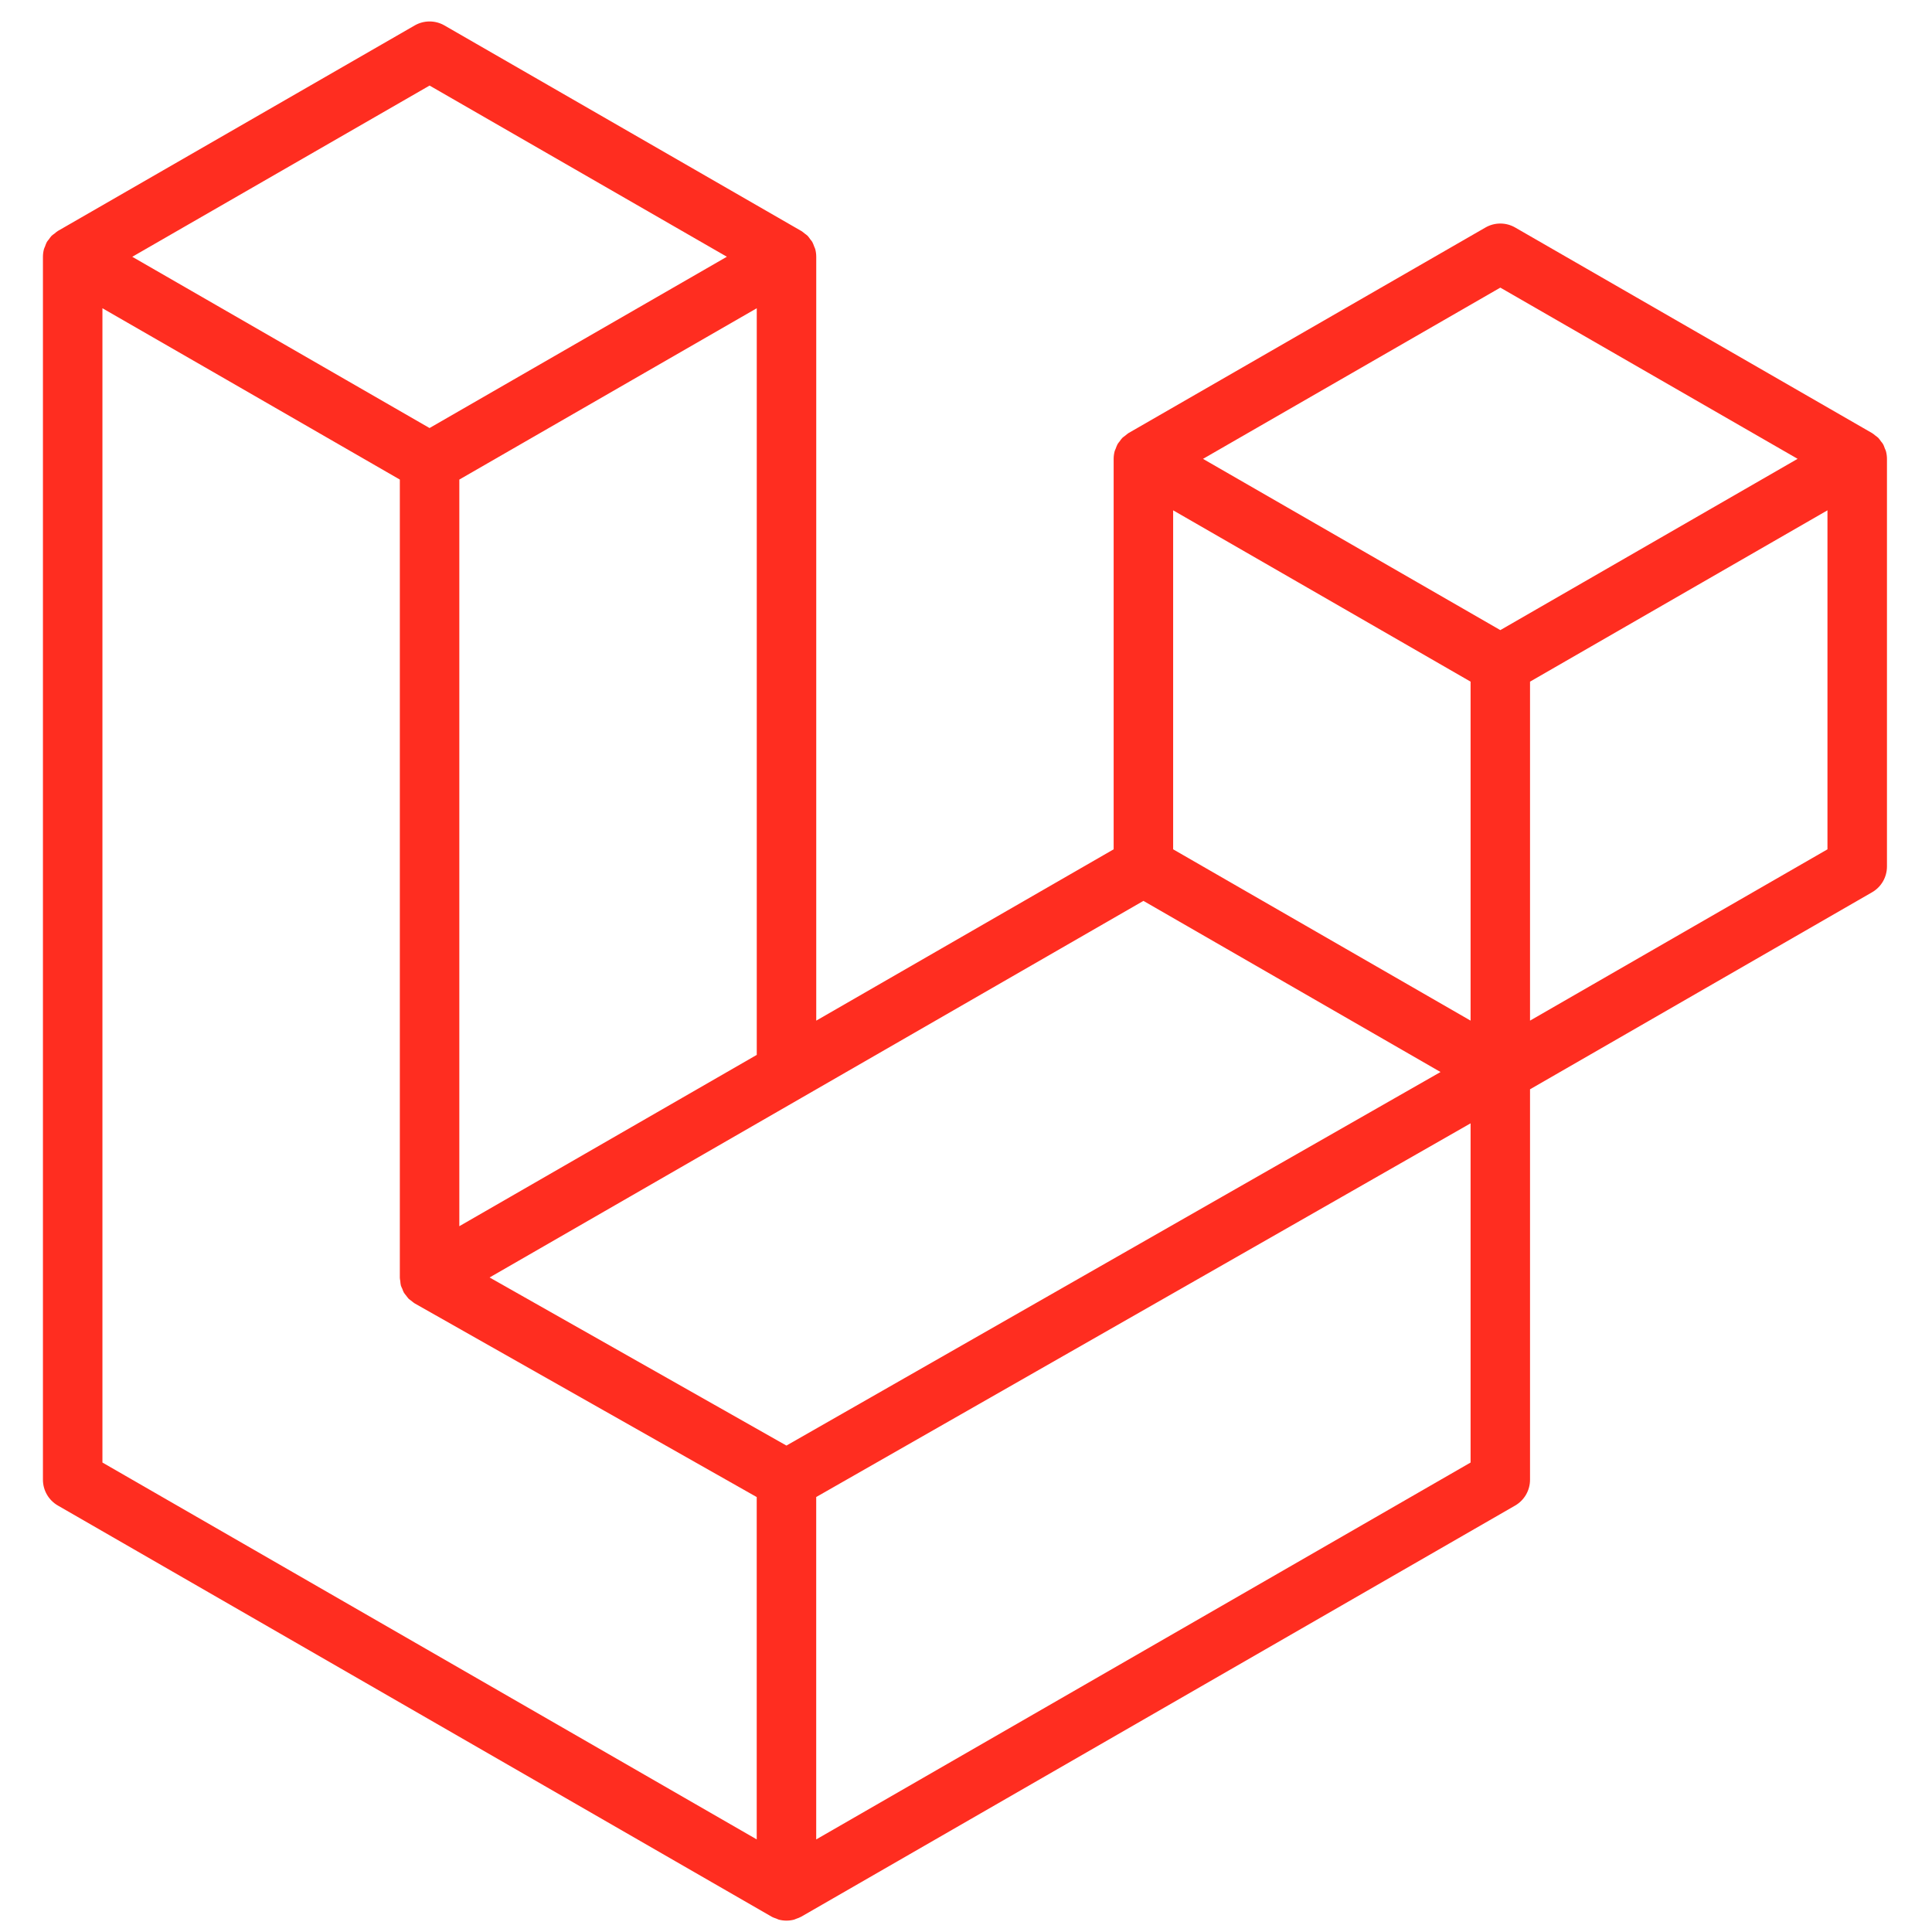
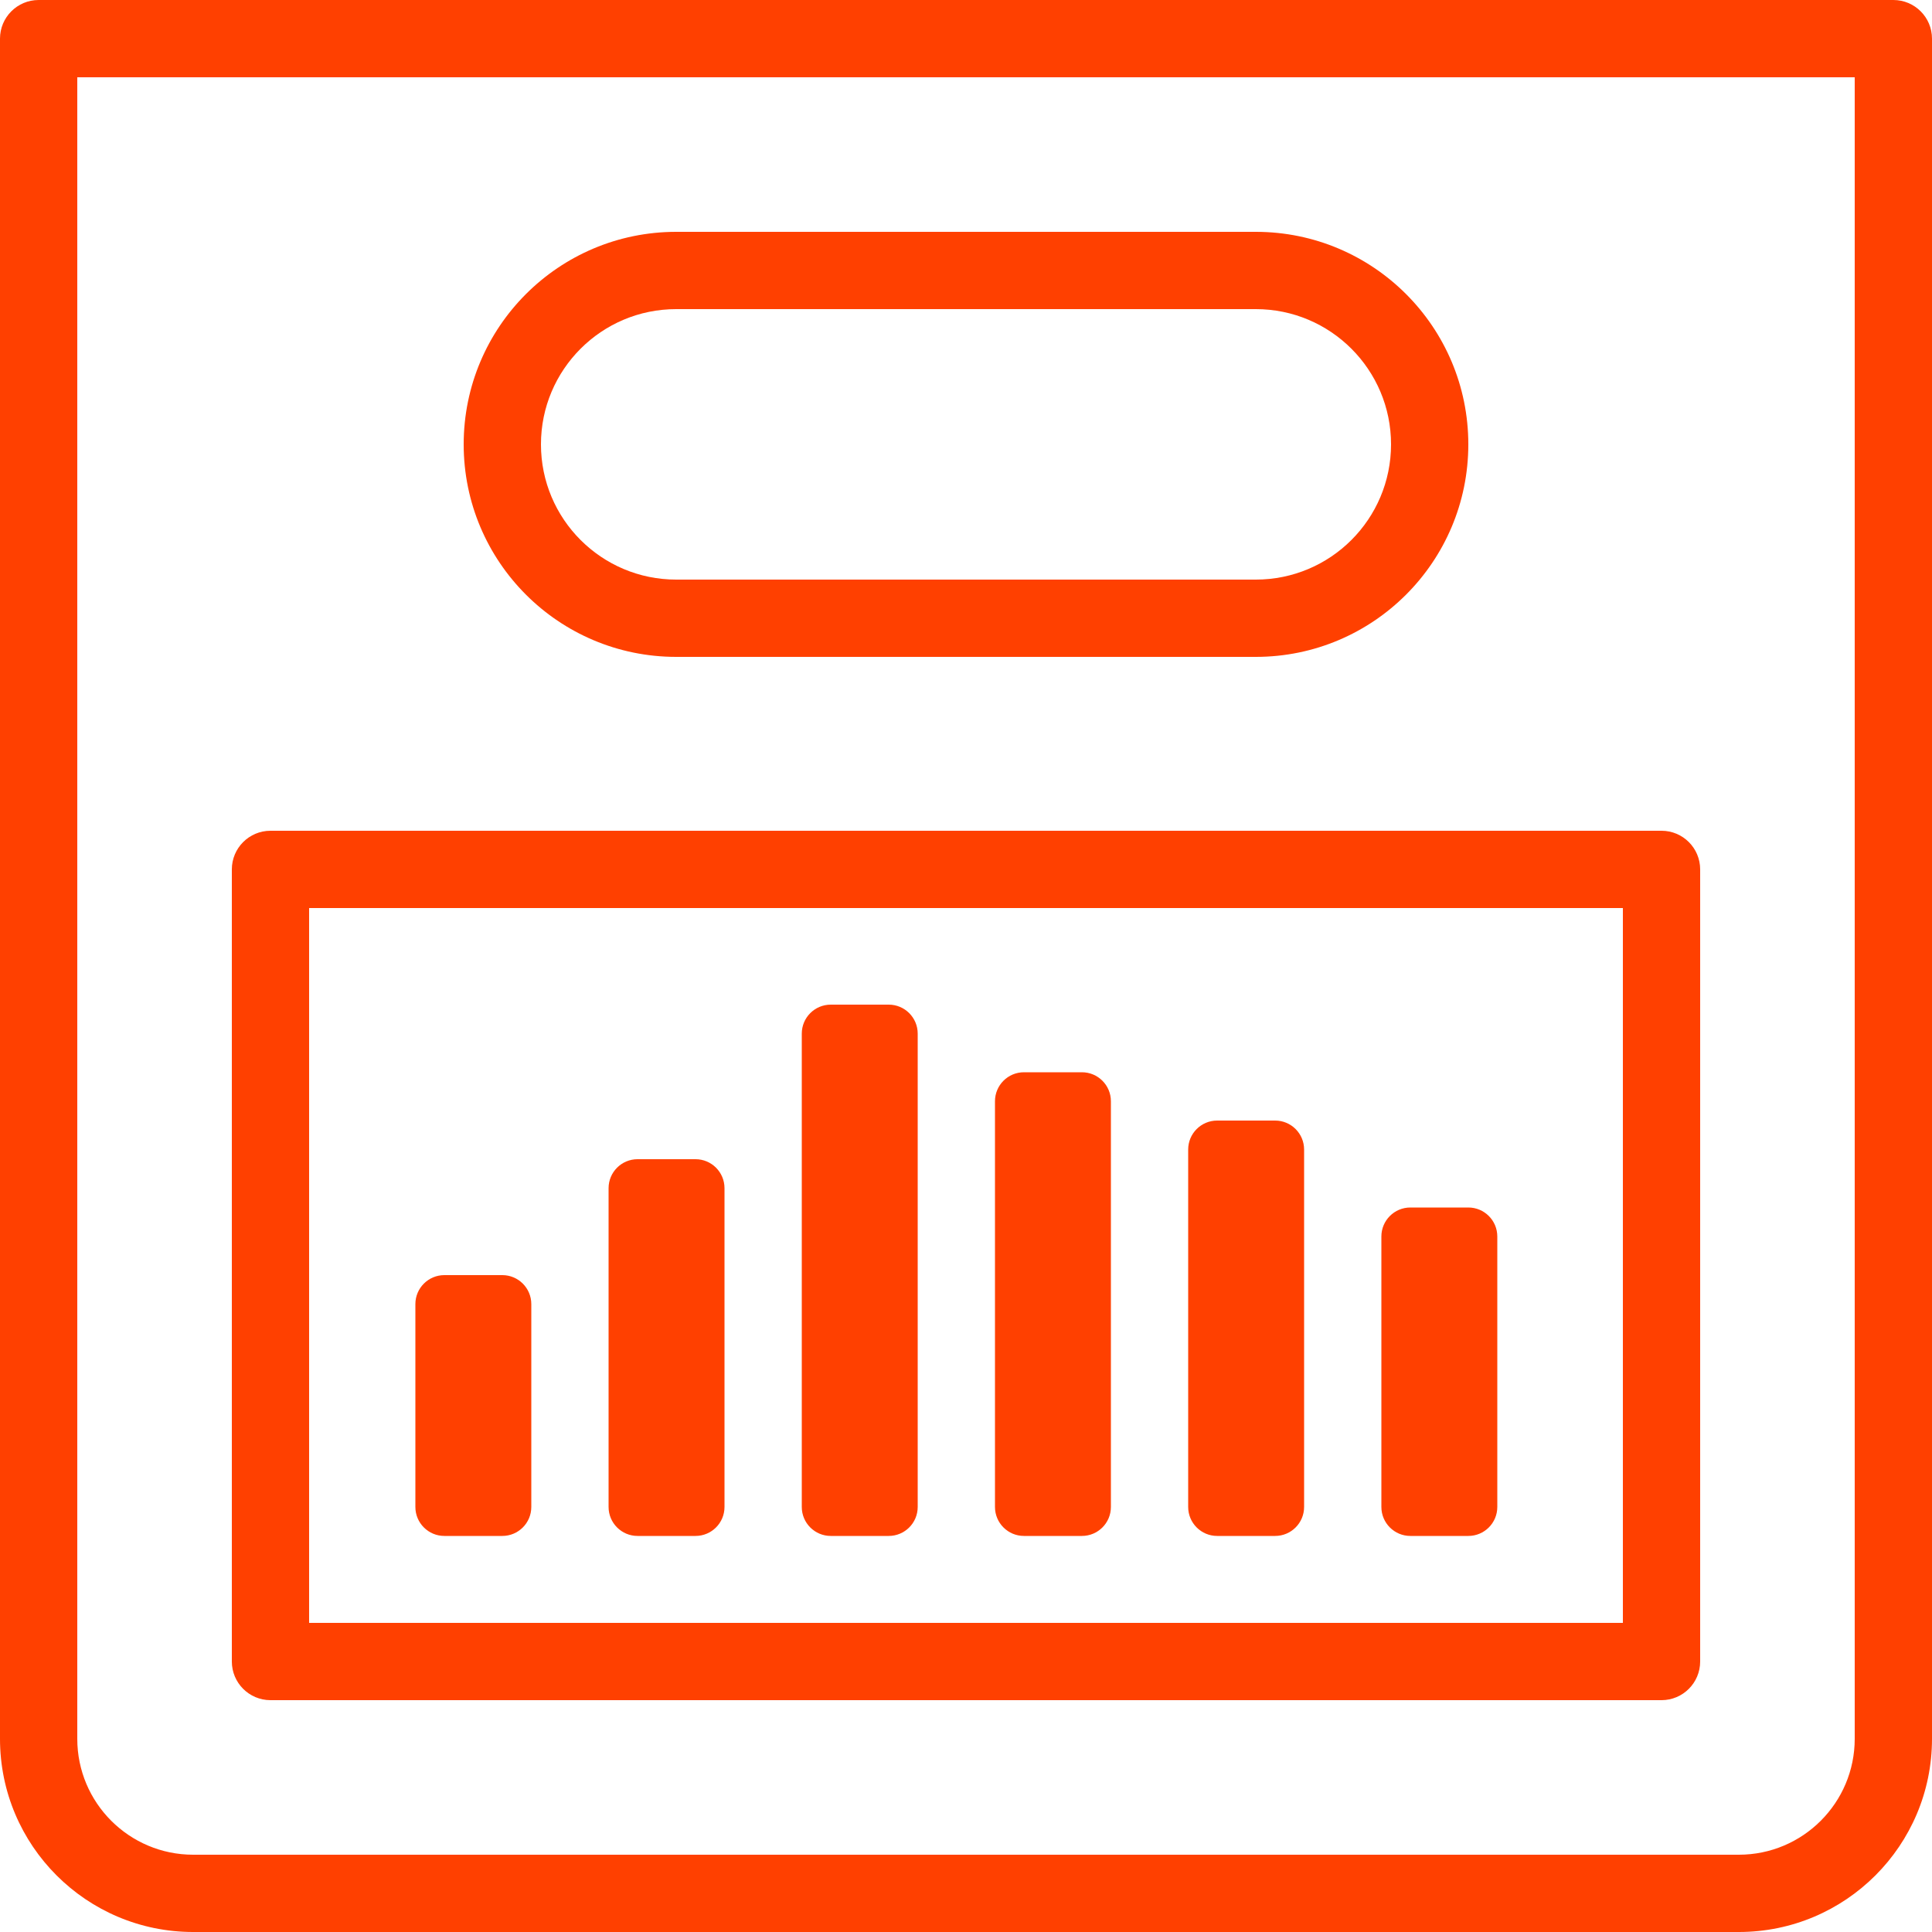
- <svg xmlns="http://www.w3.org/2000/svg" width="166" height="166" viewBox="0 0 166 166" fill="none">
-   <path fill-rule="evenodd" clip-rule="evenodd" d="M162.041 38.759C162.099 38.977 162.129 39.201 162.13 39.426V74.452C162.13 74.902 162.011 75.344 161.786 75.733C161.561 76.122 161.237 76.444 160.847 76.668L131.462 93.594V127.141C131.462 128.054 130.977 128.897 130.186 129.357L68.847 164.683C68.707 164.763 68.554 164.814 68.401 164.868C68.343 164.887 68.289 164.922 68.228 164.938C67.8 165.051 67.349 165.051 66.92 164.938C66.85 164.919 66.786 164.881 66.719 164.855C66.579 164.804 66.432 164.76 66.298 164.683L4.972 129.357C4.583 129.133 4.259 128.81 4.034 128.421C3.808 128.032 3.69 127.591 3.689 127.141L3.689 22.063C3.689 21.834 3.721 21.61 3.779 21.393C3.798 21.32 3.843 21.253 3.868 21.179C3.916 21.045 3.961 20.908 4.031 20.783C4.079 20.7 4.149 20.633 4.206 20.557C4.28 20.454 4.347 20.349 4.433 20.26C4.506 20.186 4.602 20.132 4.685 20.068C4.778 19.992 4.861 19.909 4.966 19.848L35.633 2.185C36.022 1.961 36.462 1.844 36.91 1.844C37.358 1.844 37.798 1.961 38.186 2.185L68.851 19.848H68.857C68.959 19.912 69.045 19.992 69.138 20.065C69.221 20.129 69.313 20.186 69.387 20.257C69.476 20.349 69.54 20.454 69.616 20.557C69.671 20.633 69.744 20.7 69.789 20.783C69.862 20.911 69.904 21.045 69.955 21.179C69.98 21.253 70.025 21.32 70.044 21.396C70.103 21.614 70.133 21.838 70.133 22.063V87.694L95.686 72.974V39.423C95.686 39.2 95.718 38.973 95.775 38.759C95.798 38.683 95.839 38.615 95.865 38.542C95.916 38.408 95.96 38.271 96.031 38.146C96.079 38.063 96.149 37.996 96.203 37.92C96.279 37.818 96.343 37.712 96.433 37.623C96.506 37.549 96.599 37.495 96.681 37.431C96.777 37.355 96.86 37.272 96.962 37.211L127.633 19.548C128.021 19.324 128.461 19.206 128.91 19.206C129.358 19.206 129.798 19.324 130.186 19.548L160.85 37.211C160.959 37.275 161.042 37.355 161.137 37.428C161.217 37.492 161.31 37.549 161.383 37.62C161.473 37.712 161.536 37.818 161.613 37.92C161.67 37.996 161.741 38.063 161.785 38.146C161.859 38.271 161.9 38.408 161.951 38.542C161.98 38.615 162.021 38.683 162.041 38.759ZM157.018 72.974V43.848L146.287 50.028L131.462 58.568V87.694L157.021 72.974H157.018ZM126.354 125.663V96.518L111.771 104.85L70.13 128.626V158.046L126.354 125.663ZM8.801 26.485V125.663L65.018 158.043V128.629L35.649 112L35.64 111.994L35.627 111.988C35.528 111.93 35.445 111.847 35.353 111.777C35.273 111.713 35.18 111.662 35.11 111.592L35.104 111.582C35.021 111.502 34.963 111.403 34.893 111.314C34.829 111.228 34.753 111.154 34.702 111.065L34.699 111.055C34.641 110.96 34.606 110.845 34.565 110.736C34.523 110.64 34.469 110.551 34.443 110.449C34.411 110.328 34.405 110.197 34.392 110.072C34.379 109.976 34.354 109.881 34.354 109.785V109.778V41.205L19.532 32.662L8.801 26.485ZM36.913 7.35L11.364 22.063L36.907 36.777L62.453 22.06L36.907 7.35H36.913ZM50.2 99.174L65.022 90.637V26.485L54.291 32.665L39.466 41.205V105.357L50.2 99.174ZM128.91 24.713L103.363 39.426L128.91 54.14L154.453 39.423L128.91 24.713ZM126.354 58.568L111.529 50.028L100.798 43.848V72.974L115.619 81.511L126.354 87.694V58.568ZM67.571 124.205L105.042 102.803L123.772 92.109L98.245 77.405L68.854 94.334L42.066 109.762L67.571 124.205Z" fill="#FF2D20" />
+ <svg xmlns="http://www.w3.org/2000/svg" width="200" height="200" viewBox="0 0 200 200" fill="none">
+   <path fill-rule="evenodd" clip-rule="evenodd" d="M196 0C198.209 0 200 1.791 200 4V180C200 191.046 191.046 200 180 200H20C8.954 200 1.61075e-07 191.046 0 180V4C0 1.791 1.791 0 4 0H196ZM8 8V180C8 186.627 13.373 192 20 192H180C186.627 192 192 186.627 192 180V8H8Z" fill="#FF4000" />
+   <path fill-rule="evenodd" clip-rule="evenodd" d="M130 24C142.15 24 152 33.85 152 46C152 58.15 142.15 68 130 68H70C57.85 68 48 58.15 48 46C48 33.85 57.85 24 70 24H130ZM70 32C62.268 32 56 38.268 56 46C56 53.732 62.268 60 70 60H130C137.732 60 144 53.732 144 46C144 38.268 137.732 32 130 32H70Z" fill="#FF4000" />
+   <path fill-rule="evenodd" clip-rule="evenodd" d="M172 86C174.209 86 176 87.791 176 90V172C176 174.209 174.209 176 172 176H28C25.791 176 24 174.209 24 172V90C24 87.791 25.791 86 28 86H172ZM32 94V168H168V94H32Z" fill="#FF4000" />
+   <rect x="43" y="132" width="12" height="27" rx="3" fill="#FF4000" />
+   <rect x="63" y="120" width="12" height="39" rx="3" fill="#FF4000" />
+   <rect x="83" y="104" width="12" height="55" rx="3" fill="#FF4000" />
+   <rect x="103" y="111" width="12" height="48" rx="3" fill="#FF4000" />
+   <rect x="123" y="116" width="12" height="43" rx="3" fill="#FF4000" />
+   <rect x="143" y="125" width="12" height="34" rx="3" fill="#FF4000" />
</svg>
